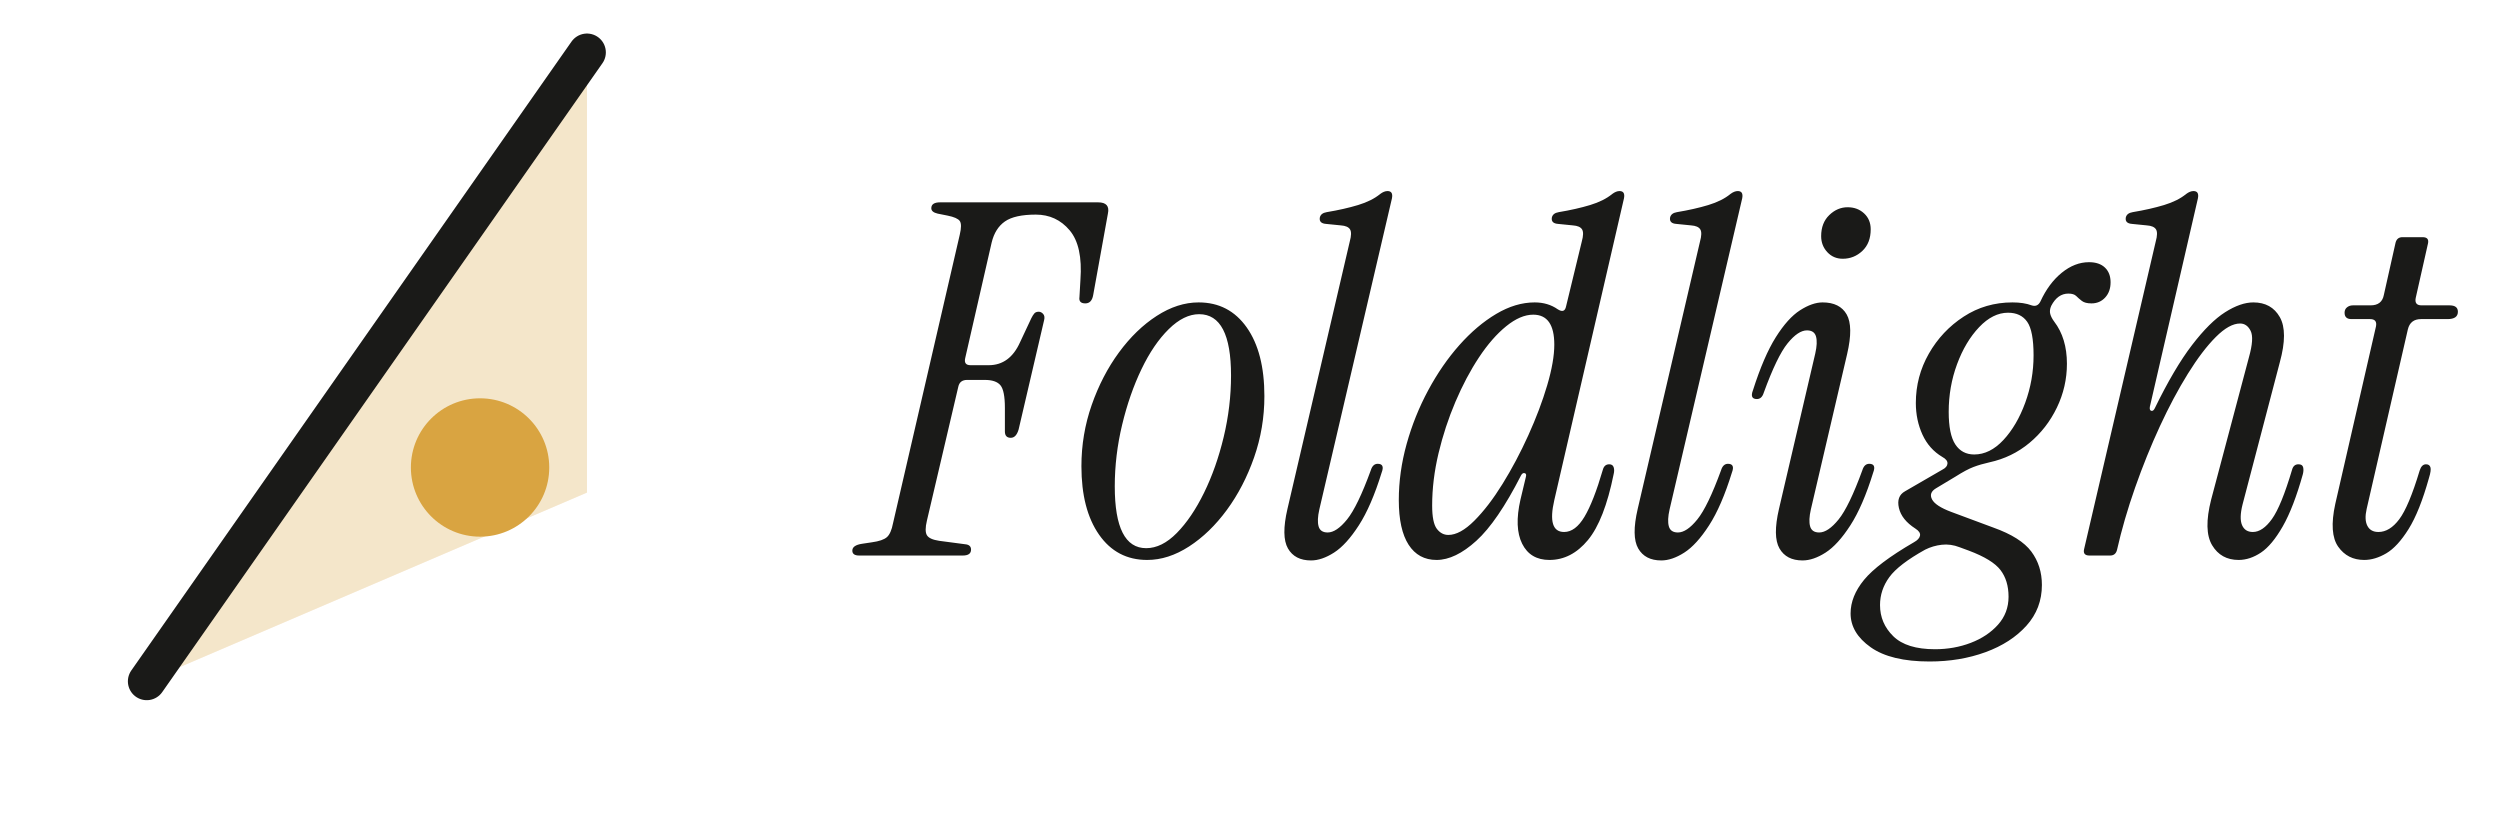
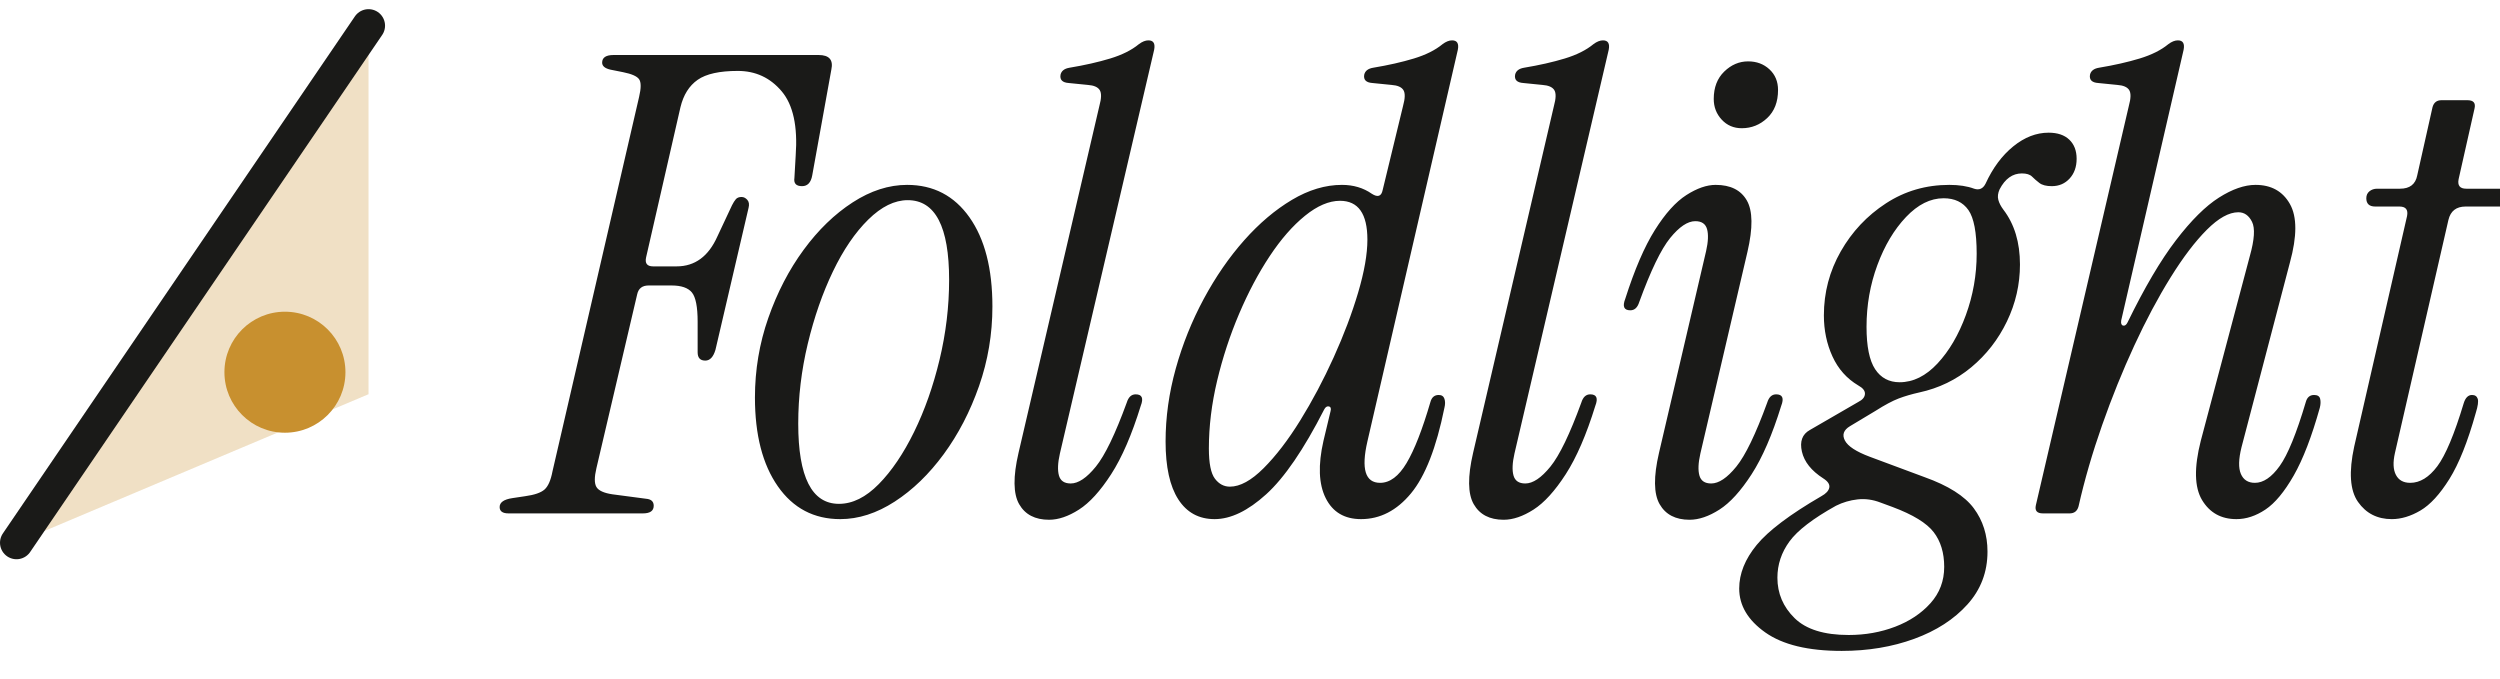
- <svg xmlns="http://www.w3.org/2000/svg" viewBox="-10 -10 477.018 158.0">
-   <path d="M18.0 120 L102.0 0 L102.0 84.0 Z" fill="#d9a441" opacity=".28" />
-   <line x1="18.0" y1="120" x2="102.0" y2="0" stroke="#1a1a18" stroke-width="7.2" stroke-linecap="round" />
-   <circle cx="81.6" cy="79.2" r="13.2" fill="#d9a441" />
-   <path d="M153.941 96.0Q152.63 96.0 152.63 95.064Q152.63 94.034 154.502 93.754L156.374 93.473Q158.434 93.192 159.229 92.49Q160.025 91.788 160.399 89.822L173.129 34.786Q173.597 32.82 173.129 32.165Q172.661 31.51 170.789 31.135L168.917 30.761Q167.7 30.48 167.7 29.731Q167.7 28.608 169.385 28.608H199.524Q201.864 28.608 201.396 30.761L198.588 46.298Q198.307 47.89 197.09 47.89Q195.78 47.89 195.967 46.673L196.154 43.397Q196.622 36.938 194.095 33.943Q191.568 30.948 187.637 30.948Q183.612 30.948 181.74 32.258Q179.868 33.569 179.213 36.283L174.158 58.373Q173.878 59.683 175.188 59.683H178.651Q182.676 59.683 184.642 55.284L186.794 50.698Q187.075 50.136 187.356 49.808Q187.637 49.481 188.198 49.481Q188.666 49.481 189.041 49.902Q189.415 50.323 189.228 51.072L184.361 71.945Q183.893 73.536 182.863 73.536Q181.74 73.536 181.74 72.319V67.826Q181.74 64.55 180.898 63.521Q180.055 62.491 177.902 62.491H174.533Q173.129 62.491 172.848 63.802L166.858 89.354Q166.39 91.32 166.858 92.116Q167.326 92.911 169.198 93.192L174.158 93.847Q175.282 93.941 175.282 94.877Q175.282 96.0 173.69 96.0Z M208.884 96.842Q203.081 96.842 199.711 92.022Q196.342 87.202 196.342 78.965Q196.342 72.881 198.307 67.265Q200.273 61.649 203.502 57.25Q206.731 52.85 210.709 50.276Q214.687 47.702 218.712 47.702Q224.515 47.702 227.885 52.476Q231.254 57.25 231.254 65.58Q231.254 71.664 229.289 77.28Q227.323 82.896 224.094 87.295Q220.865 91.694 216.887 94.268Q212.909 96.842 208.884 96.842ZM208.697 94.596Q211.692 94.596 214.547 91.694Q217.402 88.793 219.742 84.019Q222.082 79.246 223.486 73.396Q224.89 67.546 224.89 61.649Q224.89 49.949 218.806 49.949Q215.904 49.949 213.002 52.804Q210.101 55.658 207.808 60.432Q205.514 65.206 204.11 71.056Q202.706 76.906 202.706 82.802Q202.706 94.596 208.697 94.596Z M240.146 96.936Q237.058 96.936 235.747 94.643Q234.437 92.35 235.654 87.108L247.541 36.096Q248.009 34.411 247.588 33.756Q247.166 33.101 245.856 33.007L243.048 32.726Q241.644 32.633 241.831 31.51Q242.018 30.667 243.142 30.48Q246.511 29.918 249.132 29.123Q251.753 28.327 253.344 27.017Q254.093 26.455 254.748 26.455Q255.871 26.455 255.59 27.859L241.738 87.202Q241.27 89.261 241.597 90.431Q241.925 91.601 243.329 91.601Q245.014 91.601 247.026 89.12Q249.038 86.64 251.566 79.714Q251.94 78.497 252.876 78.497Q254.28 78.497 253.625 80.182Q251.659 86.546 249.272 90.244Q246.886 93.941 244.546 95.438Q242.206 96.936 240.146 96.936Z M264.108 96.842Q260.645 96.842 258.773 93.941Q256.901 91.039 256.901 85.423Q256.901 80.088 258.398 74.706Q259.896 69.324 262.517 64.457Q265.138 59.59 268.46 55.846Q271.783 52.102 275.48 49.902Q279.178 47.702 282.828 47.702Q285.355 47.702 287.227 49.013Q288.538 49.855 288.818 48.451L291.814 36.096Q292.282 34.411 291.86 33.756Q291.439 33.101 290.129 33.007L287.321 32.726Q285.917 32.633 286.104 31.51Q286.291 30.667 287.414 30.48Q290.784 29.918 293.405 29.123Q296.026 28.327 297.617 27.017Q298.366 26.455 299.021 26.455Q300.144 26.455 299.863 27.859L286.572 85.423Q285.168 91.507 288.444 91.507Q290.597 91.507 292.328 88.606Q294.06 85.704 295.838 79.62Q296.119 78.59 297.055 78.59Q297.71 78.59 297.898 79.152Q298.085 79.714 297.898 80.462Q296.119 89.261 292.984 93.052Q289.848 96.842 285.636 96.842Q281.986 96.842 280.441 93.754Q278.897 90.665 280.114 85.33L281.143 81.024Q281.33 80.369 280.909 80.275Q280.488 80.182 280.207 80.743Q275.714 89.542 271.69 93.192Q267.665 96.842 264.108 96.842ZM266.354 92.069Q268.601 92.069 271.315 89.354Q274.03 86.64 276.697 82.334Q279.365 78.029 281.611 73.068Q283.858 68.107 285.215 63.521Q286.572 58.934 286.572 55.752Q286.572 50.042 282.547 50.042Q280.114 50.042 277.399 52.242Q274.685 54.442 272.204 58.186Q269.724 61.93 267.712 66.656Q265.699 71.383 264.482 76.484Q263.266 81.586 263.266 86.453Q263.266 89.729 264.155 90.899Q265.044 92.069 266.354 92.069Z M306.977 96.936Q303.888 96.936 302.578 94.643Q301.267 92.35 302.484 87.108L314.371 36.096Q314.839 34.411 314.418 33.756Q313.997 33.101 312.686 33.007L309.878 32.726Q308.474 32.633 308.662 31.51Q308.849 30.667 309.972 30.48Q313.342 29.918 315.962 29.123Q318.583 28.327 320.174 27.017Q320.923 26.455 321.578 26.455Q322.702 26.455 322.421 27.859L308.568 87.202Q308.1 89.261 308.428 90.431Q308.755 91.601 310.159 91.601Q311.844 91.601 313.856 89.12Q315.869 86.64 318.396 79.714Q318.77 78.497 319.706 78.497Q321.11 78.497 320.455 80.182Q318.49 86.546 316.103 90.244Q313.716 93.941 311.376 95.438Q309.036 96.936 306.977 96.936Z M341.609 39.372Q339.83 39.372 338.66 38.108Q337.49 36.845 337.49 35.066Q337.49 32.539 339.035 31.042Q340.579 29.544 342.545 29.544Q344.417 29.544 345.68 30.714Q346.944 31.884 346.944 33.756Q346.944 36.377 345.353 37.874Q343.762 39.372 341.609 39.372ZM333.934 96.936Q330.845 96.936 329.534 94.643Q328.224 92.35 329.441 87.108L336.367 57.437Q336.835 55.378 336.508 54.208Q336.18 53.038 334.776 53.038Q333.091 53.038 331.079 55.518Q329.066 57.998 326.539 64.925Q326.165 66.142 325.229 66.142Q323.825 66.142 324.48 64.457Q326.539 57.998 328.832 54.348Q331.126 50.698 333.466 49.2Q335.806 47.702 337.771 47.702Q341.047 47.702 342.358 49.996Q343.668 52.289 342.451 57.53L335.525 87.202Q335.057 89.261 335.384 90.431Q335.712 91.601 337.116 91.601Q338.801 91.601 340.813 89.12Q342.826 86.64 345.353 79.714Q345.727 78.497 346.663 78.497Q348.067 78.497 347.412 80.182Q345.446 86.546 343.06 90.244Q340.673 93.941 338.333 95.438Q335.993 96.936 333.934 96.936Z M358.176 116.218Q350.782 116.218 346.944 113.503Q343.106 110.789 343.106 107.045Q343.106 103.769 345.68 100.633Q348.254 97.498 355.181 93.473Q356.21 92.911 356.351 92.209Q356.491 91.507 355.462 90.852Q352.841 89.167 352.326 86.921Q351.811 84.674 353.496 83.738L360.61 79.62Q361.546 79.152 361.592 78.45Q361.639 77.748 360.61 77.186Q358.082 75.689 356.819 72.928Q355.555 70.166 355.555 66.89Q355.555 61.836 358.036 57.484Q360.516 53.131 364.681 50.417Q368.846 47.702 373.994 47.702Q376.147 47.702 377.645 48.264Q378.768 48.638 379.33 47.515Q380.921 44.052 383.401 42.04Q385.882 40.027 388.596 40.027Q390.562 40.027 391.638 41.057Q392.714 42.086 392.714 43.865Q392.714 45.643 391.685 46.766Q390.655 47.89 389.064 47.89Q387.847 47.89 387.239 47.422Q386.63 46.954 386.162 46.486Q385.694 46.018 384.665 46.018Q382.606 46.018 381.389 48.358Q381.014 49.2 381.202 49.902Q381.389 50.604 381.95 51.353Q384.384 54.535 384.384 59.402Q384.384 63.802 382.465 67.78Q380.546 71.758 377.224 74.519Q373.901 77.28 369.595 78.216Q367.91 78.59 366.553 79.105Q365.196 79.62 363.137 80.93L359.393 83.177Q357.989 84.019 358.644 85.283Q359.299 86.546 362.294 87.67L370.344 90.665Q375.586 92.537 377.598 95.251Q379.61 97.966 379.61 101.616Q379.61 106.109 376.662 109.385Q373.714 112.661 368.846 114.439Q363.979 116.218 358.176 116.218ZM361.826 68.575Q361.826 72.881 363.09 74.8Q364.354 76.718 366.694 76.718Q369.689 76.718 372.263 73.957Q374.837 71.196 376.428 66.844Q378.019 62.491 378.019 57.811Q378.019 53.131 376.802 51.4Q375.586 49.668 373.152 49.668Q370.25 49.668 367.63 52.429Q365.009 55.19 363.418 59.496Q361.826 63.802 361.826 68.575ZM359.206 113.878Q362.856 113.878 366.038 112.661Q369.221 111.444 371.233 109.198Q373.246 106.951 373.246 103.862Q373.246 100.774 371.701 98.761Q370.157 96.749 365.664 95.064L363.886 94.409Q362.201 93.754 360.516 93.941Q358.831 94.128 357.334 94.877Q352.279 97.685 350.501 100.118Q348.722 102.552 348.722 105.454Q348.722 108.917 351.25 111.397Q353.777 113.878 359.206 113.878Z M417.144 96.842Q413.774 96.842 412.09 94.034Q410.405 91.226 411.902 85.33L419.11 58.186Q420.139 54.535 419.437 53.131Q418.735 51.727 417.425 51.727Q415.366 51.727 412.792 54.301Q410.218 56.875 407.456 61.321Q404.695 65.767 402.121 71.336Q399.547 76.906 397.394 83.036Q395.242 89.167 393.931 94.97Q393.65 96.0 392.621 96.0H388.69Q387.379 96.0 387.66 94.783L401.326 36.096Q401.794 34.411 401.372 33.756Q400.951 33.101 399.641 33.007L396.833 32.726Q395.429 32.633 395.616 31.51Q395.803 30.667 396.926 30.48Q400.296 29.918 402.917 29.123Q405.538 28.327 407.129 27.017Q407.878 26.455 408.533 26.455Q409.656 26.455 409.375 27.859L400.202 67.639Q400.109 68.294 400.483 68.388Q400.858 68.482 401.138 67.92Q404.882 60.245 408.252 55.846Q411.622 51.446 414.57 49.574Q417.518 47.702 419.952 47.702Q423.415 47.702 425.006 50.51Q426.598 53.318 425.006 59.122L417.893 86.266Q417.238 88.886 417.799 90.197Q418.361 91.507 419.858 91.507Q421.73 91.507 423.509 89.027Q425.287 86.546 427.346 79.62Q427.627 78.59 428.563 78.59Q429.312 78.59 429.452 79.152Q429.593 79.714 429.406 80.462Q427.627 86.827 425.568 90.431Q423.509 94.034 421.403 95.438Q419.297 96.842 417.144 96.842Z M441.106 96.842Q437.923 96.842 436.145 94.315Q434.366 91.788 435.583 86.172L443.352 52.289Q443.633 50.885 442.229 50.885H438.672Q437.362 50.885 437.362 49.668Q437.362 49.013 437.83 48.638Q438.298 48.264 438.953 48.264H442.322Q444.475 48.264 444.85 46.298L447.096 36.283Q447.377 35.254 448.406 35.254H452.244Q453.554 35.254 453.274 36.47L450.934 46.86Q450.653 48.264 452.057 48.264H457.392Q458.983 48.264 458.983 49.481Q458.983 50.885 457.018 50.885H451.963Q449.904 50.885 449.436 52.85L441.574 87.108Q441.106 89.167 441.714 90.337Q442.322 91.507 443.82 91.507Q445.973 91.507 447.798 89.074Q449.623 86.64 451.682 79.807Q452.057 78.59 452.899 78.59Q453.554 78.59 453.742 79.152Q453.929 79.714 453.461 81.211Q451.682 87.576 449.576 90.946Q447.47 94.315 445.318 95.579Q443.165 96.842 441.106 96.842Z" fill="#1a1a18" />
+ <svg xmlns="http://www.w3.org/2000/svg" viewBox="0 -17.28 785.36 213.28">
+   <path d="M5.184 153.216 L115.776 -9.216 L115.776 106.56 Z" fill="#c8902f" opacity=".28" />
+   <line x1="5.184" y1="153.216" x2="115.776" y2="-9.216" stroke="#1a1a18" stroke-width="10.368" stroke-linecap="round" />
+   <circle cx="89.51" cy="99.648" r="19.008" fill="#c8902f" />
+   <path d="M159.76 144.0Q156.96 144.0 156.96 142.0Q156.96 139.8 160.96 139.2L164.96 138.6Q169.36 138.0 171.06 136.5Q172.76 135.0 173.56 130.8L200.76 13.2Q201.76 9.0 200.76 7.6Q199.76 6.2 195.76 5.4L191.76 4.6Q189.16 4.0 189.16 2.4Q189.16 0.0 192.76 0.0H257.16Q262.16 0.0 261.16 4.6L255.16 37.8Q254.56 41.2 251.96 41.2Q249.16 41.2 249.56 38.6L249.96 31.6Q250.96 17.8 245.56 11.4Q240.16 5.0 231.76 5.0Q223.16 5.0 219.16 7.8Q215.16 10.6 213.76 16.4L202.96 63.6Q202.36 66.4 205.16 66.4H212.56Q221.16 66.4 225.36 57.0L229.96 47.2Q230.56 46.0 231.16 45.3Q231.76 44.6 232.96 44.6Q233.96 44.6 234.76 45.5Q235.56 46.4 235.16 48.0L224.76 92.6Q223.76 96.0 221.56 96.0Q219.16 96.0 219.16 93.4V83.8Q219.16 76.8 217.36 74.6Q215.56 72.4 210.96 72.4H203.76Q200.76 72.4 200.16 75.2L187.36 129.8Q186.36 134.0 187.36 135.7Q188.36 137.4 192.36 138.0L202.96 139.4Q205.36 139.6 205.36 141.6Q205.36 144.0 201.96 144.0Z M263.96 145.8Q251.56 145.8 244.36 135.5Q237.16 125.2 237.16 107.6Q237.16 94.6 241.36 82.6Q245.56 70.6 252.46 61.2Q259.36 51.8 267.86 46.3Q276.36 40.8 284.96 40.8Q297.36 40.8 304.56 51Q311.76 61.2 311.76 79.0Q311.76 92.0 307.56 104.0Q303.36 116.0 296.46 125.4Q289.56 134.8 281.06 140.3Q272.56 145.8 263.96 145.8ZM263.56 141.0Q269.96 141.0 276.06 134.8Q282.16 128.6 287.16 118.4Q292.16 108.2 295.16 95.7Q298.16 83.2 298.16 70.6Q298.16 45.6 285.16 45.6Q278.96 45.6 272.76 51.7Q266.56 57.8 261.66 68.0Q256.76 78.2 253.76 90.7Q250.76 103.2 250.76 115.8Q250.76 141.0 263.56 141.0Z M329.56 146.0Q322.96 146.0 320.16 141.1Q317.36 136.2 319.96 125.0L345.36 16.0Q346.36 12.4 345.46 11.0Q344.56 9.6 341.76 9.4L335.76 8.8Q332.76 8.6 333.16 6.2Q333.56 4.4 335.96 4.0Q343.16 2.8 348.76 1.1Q354.36 -0.6 357.76 -3.4Q359.36 -4.6 360.76 -4.6Q363.16 -4.6 362.56 -1.6L332.96 125.2Q331.96 129.6 332.66 132.1Q333.36 134.6 336.36 134.6Q339.96 134.6 344.26 129.3Q348.56 124.0 353.96 109.2Q354.76 106.6 356.76 106.6Q359.76 106.6 358.36 110.2Q354.16 123.8 349.06 131.7Q343.96 139.6 338.96 142.8Q333.96 146.0 329.56 146.0Z M381.56 145.8Q374.16 145.8 370.16 139.6Q366.16 133.4 366.16 121.4Q366.16 110.0 369.36 98.5Q372.56 87.0 378.16 76.6Q383.76 66.2 390.86 58.2Q397.96 50.2 405.86 45.5Q413.76 40.8 421.56 40.8Q426.96 40.8 430.96 43.6Q433.76 45.4 434.36 42.4L440.76 16.0Q441.76 12.4 440.86 11.0Q439.96 9.6 437.16 9.4L431.16 8.8Q428.16 8.6 428.56 6.2Q428.96 4.4 431.36 4.0Q438.56 2.8 444.16 1.1Q449.76 -0.6 453.16 -3.4Q454.76 -4.6 456.16 -4.6Q458.56 -4.6 457.96 -1.6L429.56 121.4Q426.56 134.4 433.56 134.4Q438.16 134.4 441.86 128.2Q445.56 122.0 449.36 109.0Q449.96 106.8 451.96 106.8Q453.36 106.8 453.76 108.0Q454.16 109.2 453.76 110.8Q449.96 129.6 443.26 137.7Q436.56 145.8 427.56 145.8Q419.76 145.8 416.46 139.2Q413.16 132.6 415.76 121.2L417.96 112.0Q418.36 110.6 417.46 110.4Q416.56 110.2 415.96 111.4Q406.36 130.2 397.76 138.0Q389.16 145.8 381.56 145.8ZM386.36 135.6Q391.16 135.6 396.96 129.8Q402.76 124.0 408.46 114.8Q414.16 105.6 418.96 95.0Q423.76 84.4 426.66 74.6Q429.56 64.8 429.56 58.0Q429.56 45.8 420.96 45.8Q415.76 45.8 409.96 50.5Q404.16 55.2 398.86 63.2Q393.56 71.2 389.26 81.3Q384.96 91.4 382.36 102.3Q379.76 113.2 379.76 123.6Q379.76 130.6 381.66 133.1Q383.56 135.6 386.36 135.6Z M472.36 146.0Q465.76 146.0 462.96 141.1Q460.16 136.2 462.76 125.0L488.16 16.0Q489.16 12.4 488.26 11.0Q487.36 9.6 484.56 9.4L478.56 8.8Q475.56 8.6 475.96 6.2Q476.36 4.4 478.76 4.0Q485.96 2.8 491.56 1.1Q497.16 -0.6 500.56 -3.4Q502.16 -4.6 503.56 -4.6Q505.96 -4.6 505.36 -1.6L475.76 125.2Q474.76 129.6 475.46 132.1Q476.16 134.6 479.16 134.6Q482.76 134.6 487.06 129.3Q491.36 124.0 496.76 109.2Q497.56 106.6 499.56 106.6Q502.56 106.6 501.16 110.2Q496.96 123.8 491.86 131.7Q486.76 139.6 481.76 142.8Q476.76 146.0 472.36 146.0Z M547.16 23.0Q543.36 23.0 540.86 20.3Q538.36 17.6 538.36 13.8Q538.36 8.4 541.66 5.2Q544.96 2.0 549.16 2.0Q553.16 2.0 555.86 4.5Q558.56 7.0 558.56 11.0Q558.56 16.6 555.16 19.8Q551.76 23.0 547.16 23.0ZM530.76 146.0Q524.16 146.0 521.36 141.1Q518.56 136.2 521.16 125.0L535.96 61.6Q536.96 57.2 536.26 54.7Q535.56 52.2 532.56 52.2Q528.96 52.2 524.66 57.5Q520.36 62.8 514.96 77.6Q514.16 80.2 512.16 80.2Q509.16 80.2 510.56 76.6Q514.96 62.8 519.86 55Q524.76 47.2 529.76 44Q534.76 40.8 538.96 40.8Q545.96 40.8 548.76 45.7Q551.56 50.6 548.96 61.8L534.16 125.2Q533.16 129.6 533.86 132.1Q534.56 134.6 537.56 134.6Q541.16 134.6 545.46 129.3Q549.76 124.0 555.16 109.2Q555.96 106.6 557.96 106.6Q560.96 106.6 559.56 110.2Q555.36 123.8 550.26 131.7Q545.16 139.6 540.16 142.8Q535.16 146.0 530.76 146.0Z M578.56 187.2Q562.76 187.2 554.56 181.4Q546.36 175.6 546.36 167.6Q546.36 160.6 551.86 153.9Q557.36 147.2 572.16 138.6Q574.36 137.4 574.66 135.9Q574.96 134.4 572.76 133.0Q567.16 129.4 566.06 124.6Q564.96 119.8 568.56 117.8L583.76 109.0Q585.76 108.0 585.86 106.5Q585.96 105.0 583.76 103.8Q578.36 100.6 575.66 94.7Q572.96 88.8 572.96 81.8Q572.96 71.0 578.26 61.7Q583.56 52.4 592.46 46.6Q601.36 40.8 612.36 40.8Q616.96 40.8 620.16 42.0Q622.56 42.8 623.76 40.4Q627.16 33.0 632.46 28.7Q637.76 24.4 643.56 24.4Q647.76 24.4 650.06 26.6Q652.36 28.8 652.36 32.6Q652.36 36.4 650.16 38.8Q647.96 41.2 644.56 41.2Q641.96 41.2 640.66 40.2Q639.36 39.2 638.36 38.2Q637.36 37.2 635.16 37.2Q630.76 37.2 628.16 42.2Q627.36 44.0 627.76 45.5Q628.16 47.0 629.36 48.6Q634.56 55.4 634.56 65.8Q634.56 75.2 630.46 83.7Q626.36 92.2 619.26 98.1Q612.16 104.0 602.96 106.0Q599.36 106.8 596.46 107.9Q593.56 109.0 589.16 111.8L581.16 116.6Q578.16 118.4 579.56 121.1Q580.96 123.8 587.36 126.2L604.56 132.6Q615.76 136.6 620.06 142.4Q624.36 148.2 624.36 156.0Q624.36 165.6 618.06 172.6Q611.76 179.6 601.36 183.4Q590.96 187.2 578.56 187.2ZM586.36 85.4Q586.36 94.6 589.06 98.7Q591.76 102.8 596.76 102.8Q603.16 102.8 608.66 96.9Q614.16 91.0 617.56 81.7Q620.96 72.4 620.96 62.4Q620.96 52.4 618.36 48.7Q615.76 45.0 610.56 45.0Q604.36 45.0 598.76 50.9Q593.16 56.8 589.76 66.0Q586.36 75.2 586.36 85.4ZM580.76 182.2Q588.56 182.2 595.36 179.6Q602.16 177.0 606.46 172.2Q610.76 167.4 610.76 160.8Q610.76 154.2 607.46 149.9Q604.16 145.6 594.56 142.0L590.76 140.6Q587.16 139.2 583.56 139.6Q579.96 140.0 576.76 141.6Q565.96 147.6 562.16 152.8Q558.36 158.0 558.36 164.2Q558.36 171.6 563.76 176.9Q569.16 182.2 580.76 182.2Z M702.56 145.8Q695.36 145.8 691.76 139.8Q688.16 133.8 691.36 121.2L706.76 63.2Q708.96 55.4 707.46 52.4Q705.96 49.4 703.16 49.4Q698.76 49.4 693.26 54.9Q687.76 60.4 681.86 69.9Q675.96 79.4 670.46 91.3Q664.96 103.2 660.36 116.3Q655.76 129.4 652.96 141.8Q652.36 144.0 650.16 144.0H641.76Q638.96 144.0 639.56 141.4L668.76 16.0Q669.76 12.4 668.86 11.0Q667.96 9.6 665.16 9.4L659.16 8.8Q656.16 8.6 656.56 6.2Q656.96 4.4 659.36 4.0Q666.56 2.8 672.16 1.1Q677.76 -0.6 681.16 -3.4Q682.76 -4.6 684.16 -4.6Q686.56 -4.6 685.96 -1.6L666.36 83.4Q666.16 84.8 666.96 85.0Q667.76 85.2 668.36 84.0Q676.36 67.6 683.56 58.2Q690.76 48.8 697.06 44.8Q703.36 40.8 708.56 40.8Q715.96 40.8 719.36 46.8Q722.76 52.8 719.36 65.2L704.16 123.2Q702.76 128.8 703.96 131.6Q705.16 134.4 708.36 134.4Q712.36 134.4 716.16 129.1Q719.96 123.8 724.36 109.0Q724.96 106.8 726.96 106.8Q728.56 106.8 728.86 108.0Q729.16 109.2 728.76 110.8Q724.96 124.4 720.56 132.1Q716.16 139.8 711.66 142.8Q707.16 145.8 702.56 145.8Z M751.36 145.8Q744.56 145.8 740.76 140.4Q736.96 135.0 739.56 123.0L756.16 50.6Q756.76 47.6 753.76 47.6H746.16Q743.36 47.6 743.36 45.0Q743.36 43.6 744.36 42.8Q745.36 42.0 746.76 42.0H753.96Q758.56 42.0 759.36 37.8L764.16 16.4Q764.76 14.2 766.96 14.2H775.16Q777.96 14.2 777.36 16.8L772.36 39.0Q771.76 42.0 774.76 42.0H786.16Q789.56 42.0 789.56 44.6Q789.56 47.6 785.36 47.6H774.56Q770.16 47.6 769.16 51.8L752.36 125.0Q751.36 129.4 752.66 131.9Q753.96 134.4 757.16 134.4Q761.76 134.4 765.66 129.2Q769.56 124.0 773.96 109.4Q774.76 106.8 776.56 106.8Q777.96 106.8 778.36 108.0Q778.76 109.2 777.76 112.4Q773.96 126.0 769.46 133.2Q764.96 140.4 760.36 143.1Q755.76 145.8 751.36 145.8Z" fill="#1a1a18" />
</svg>
